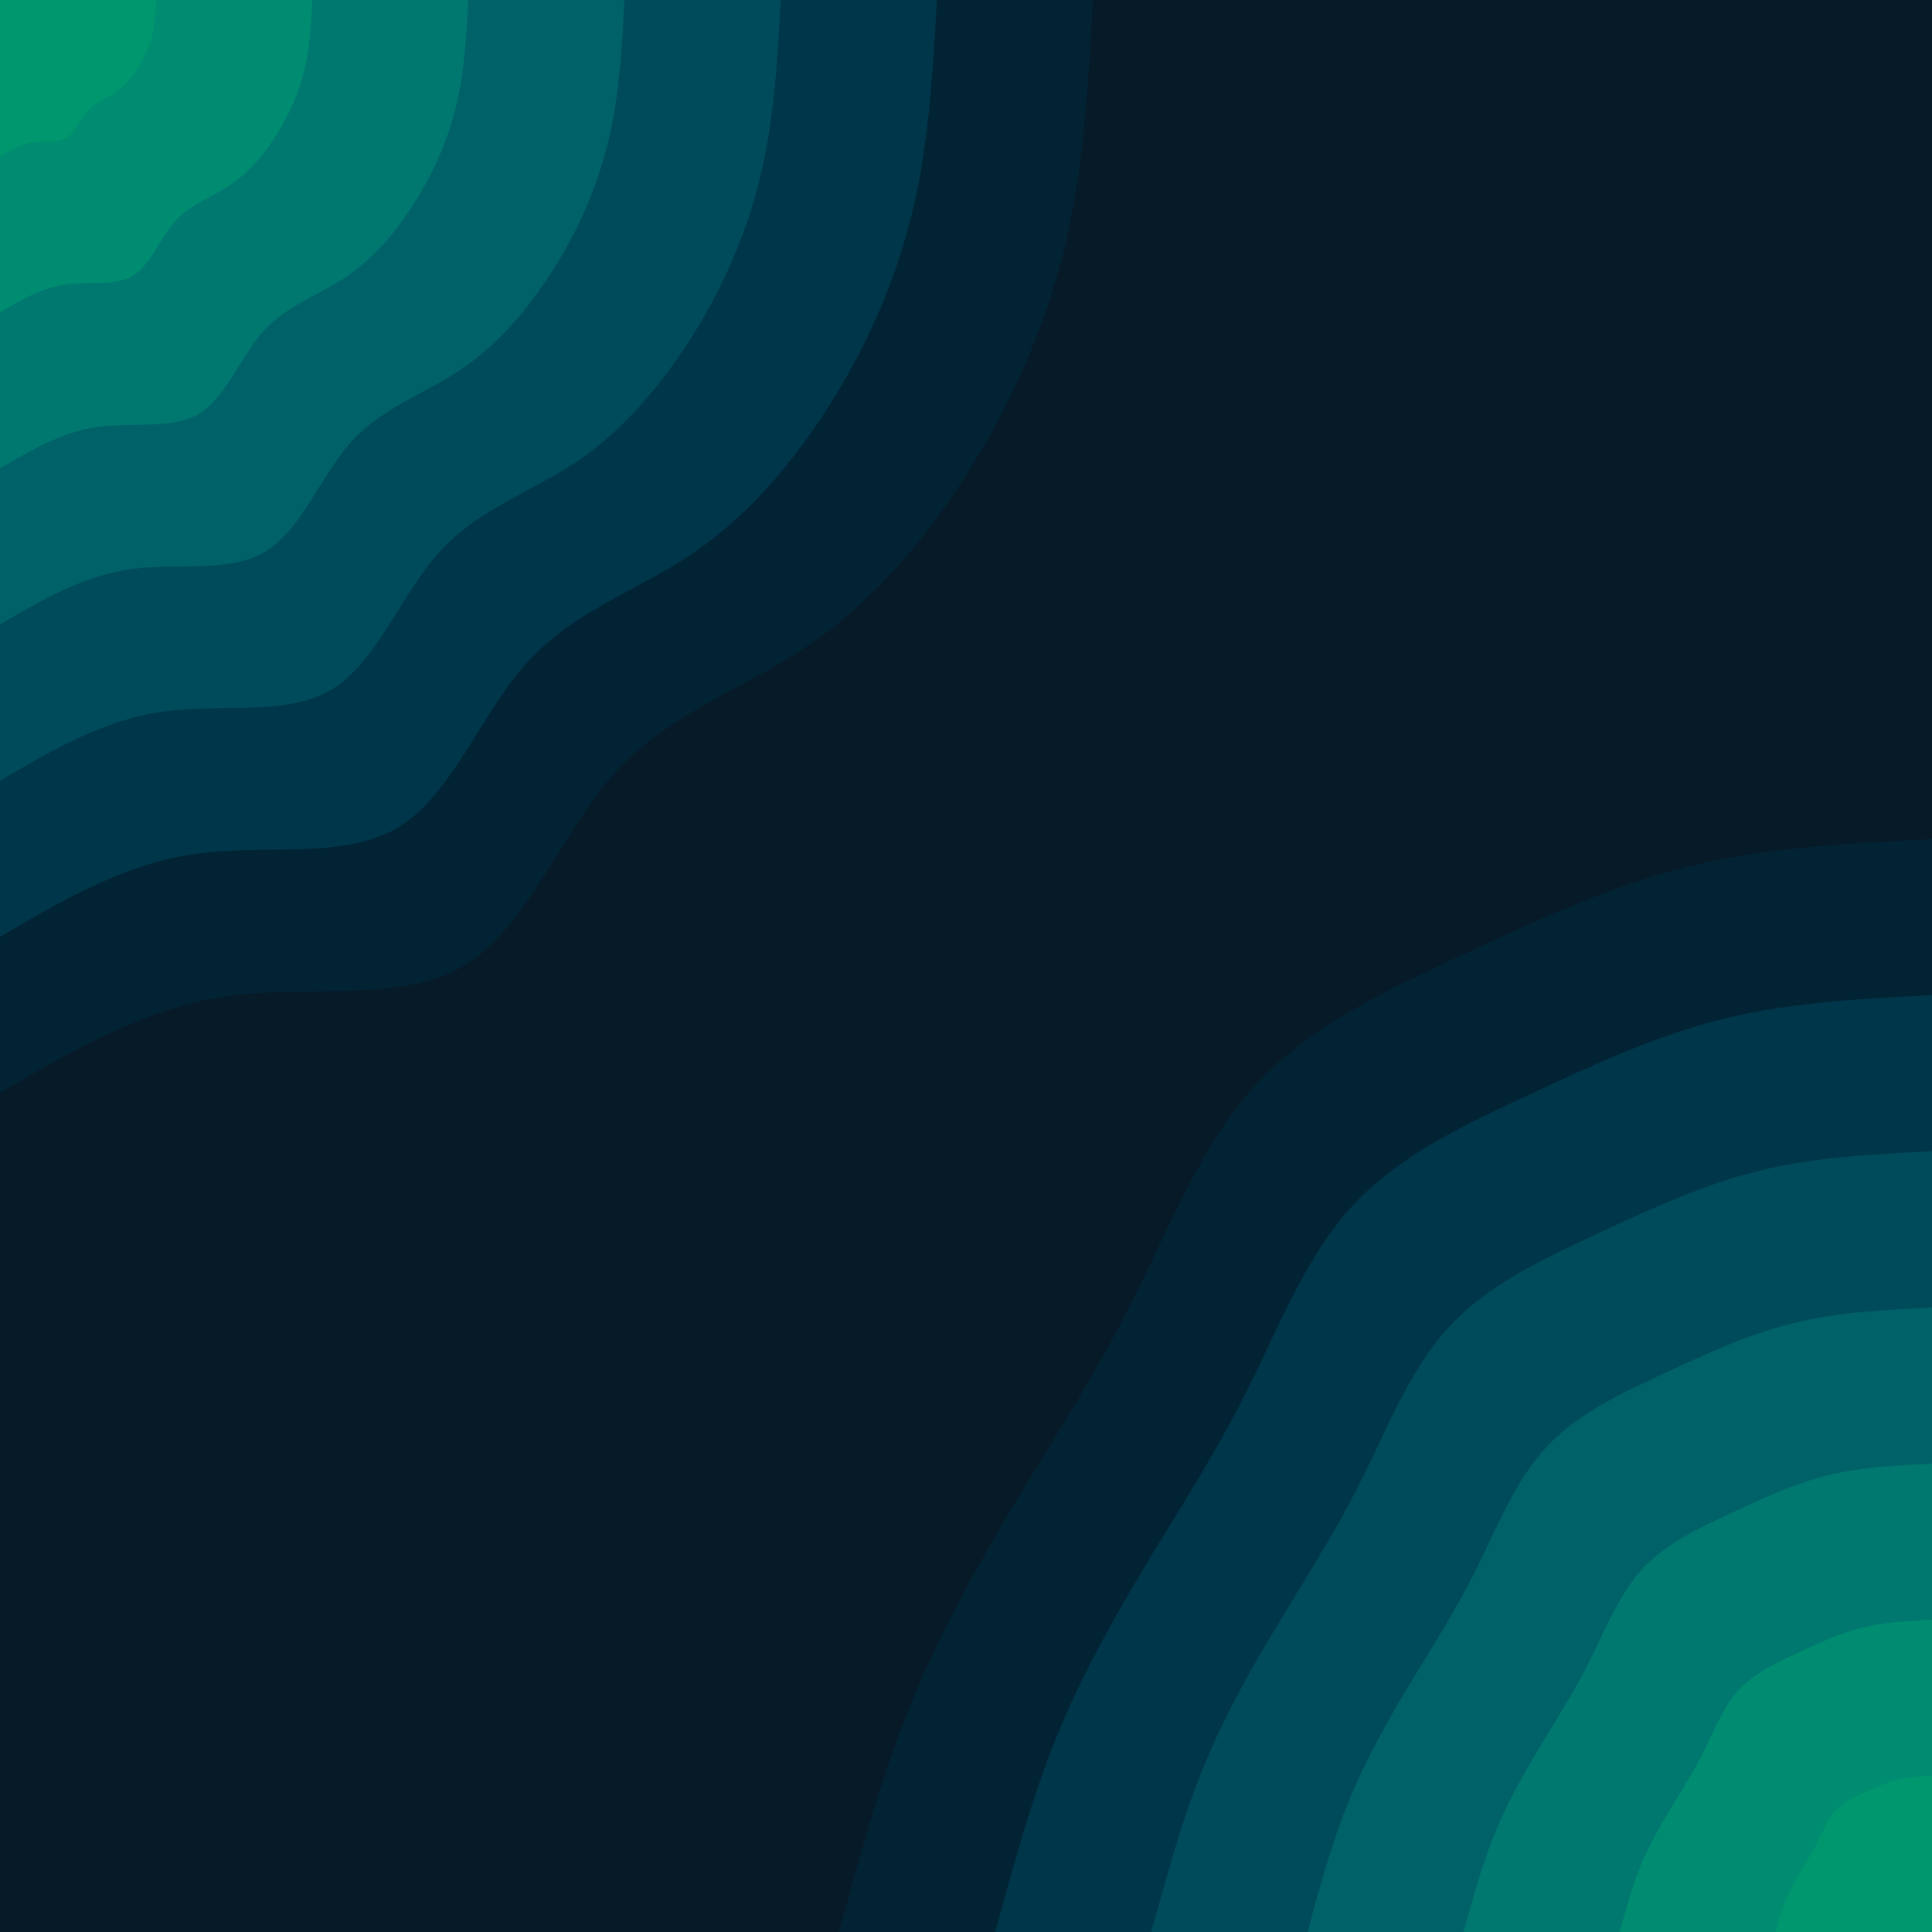
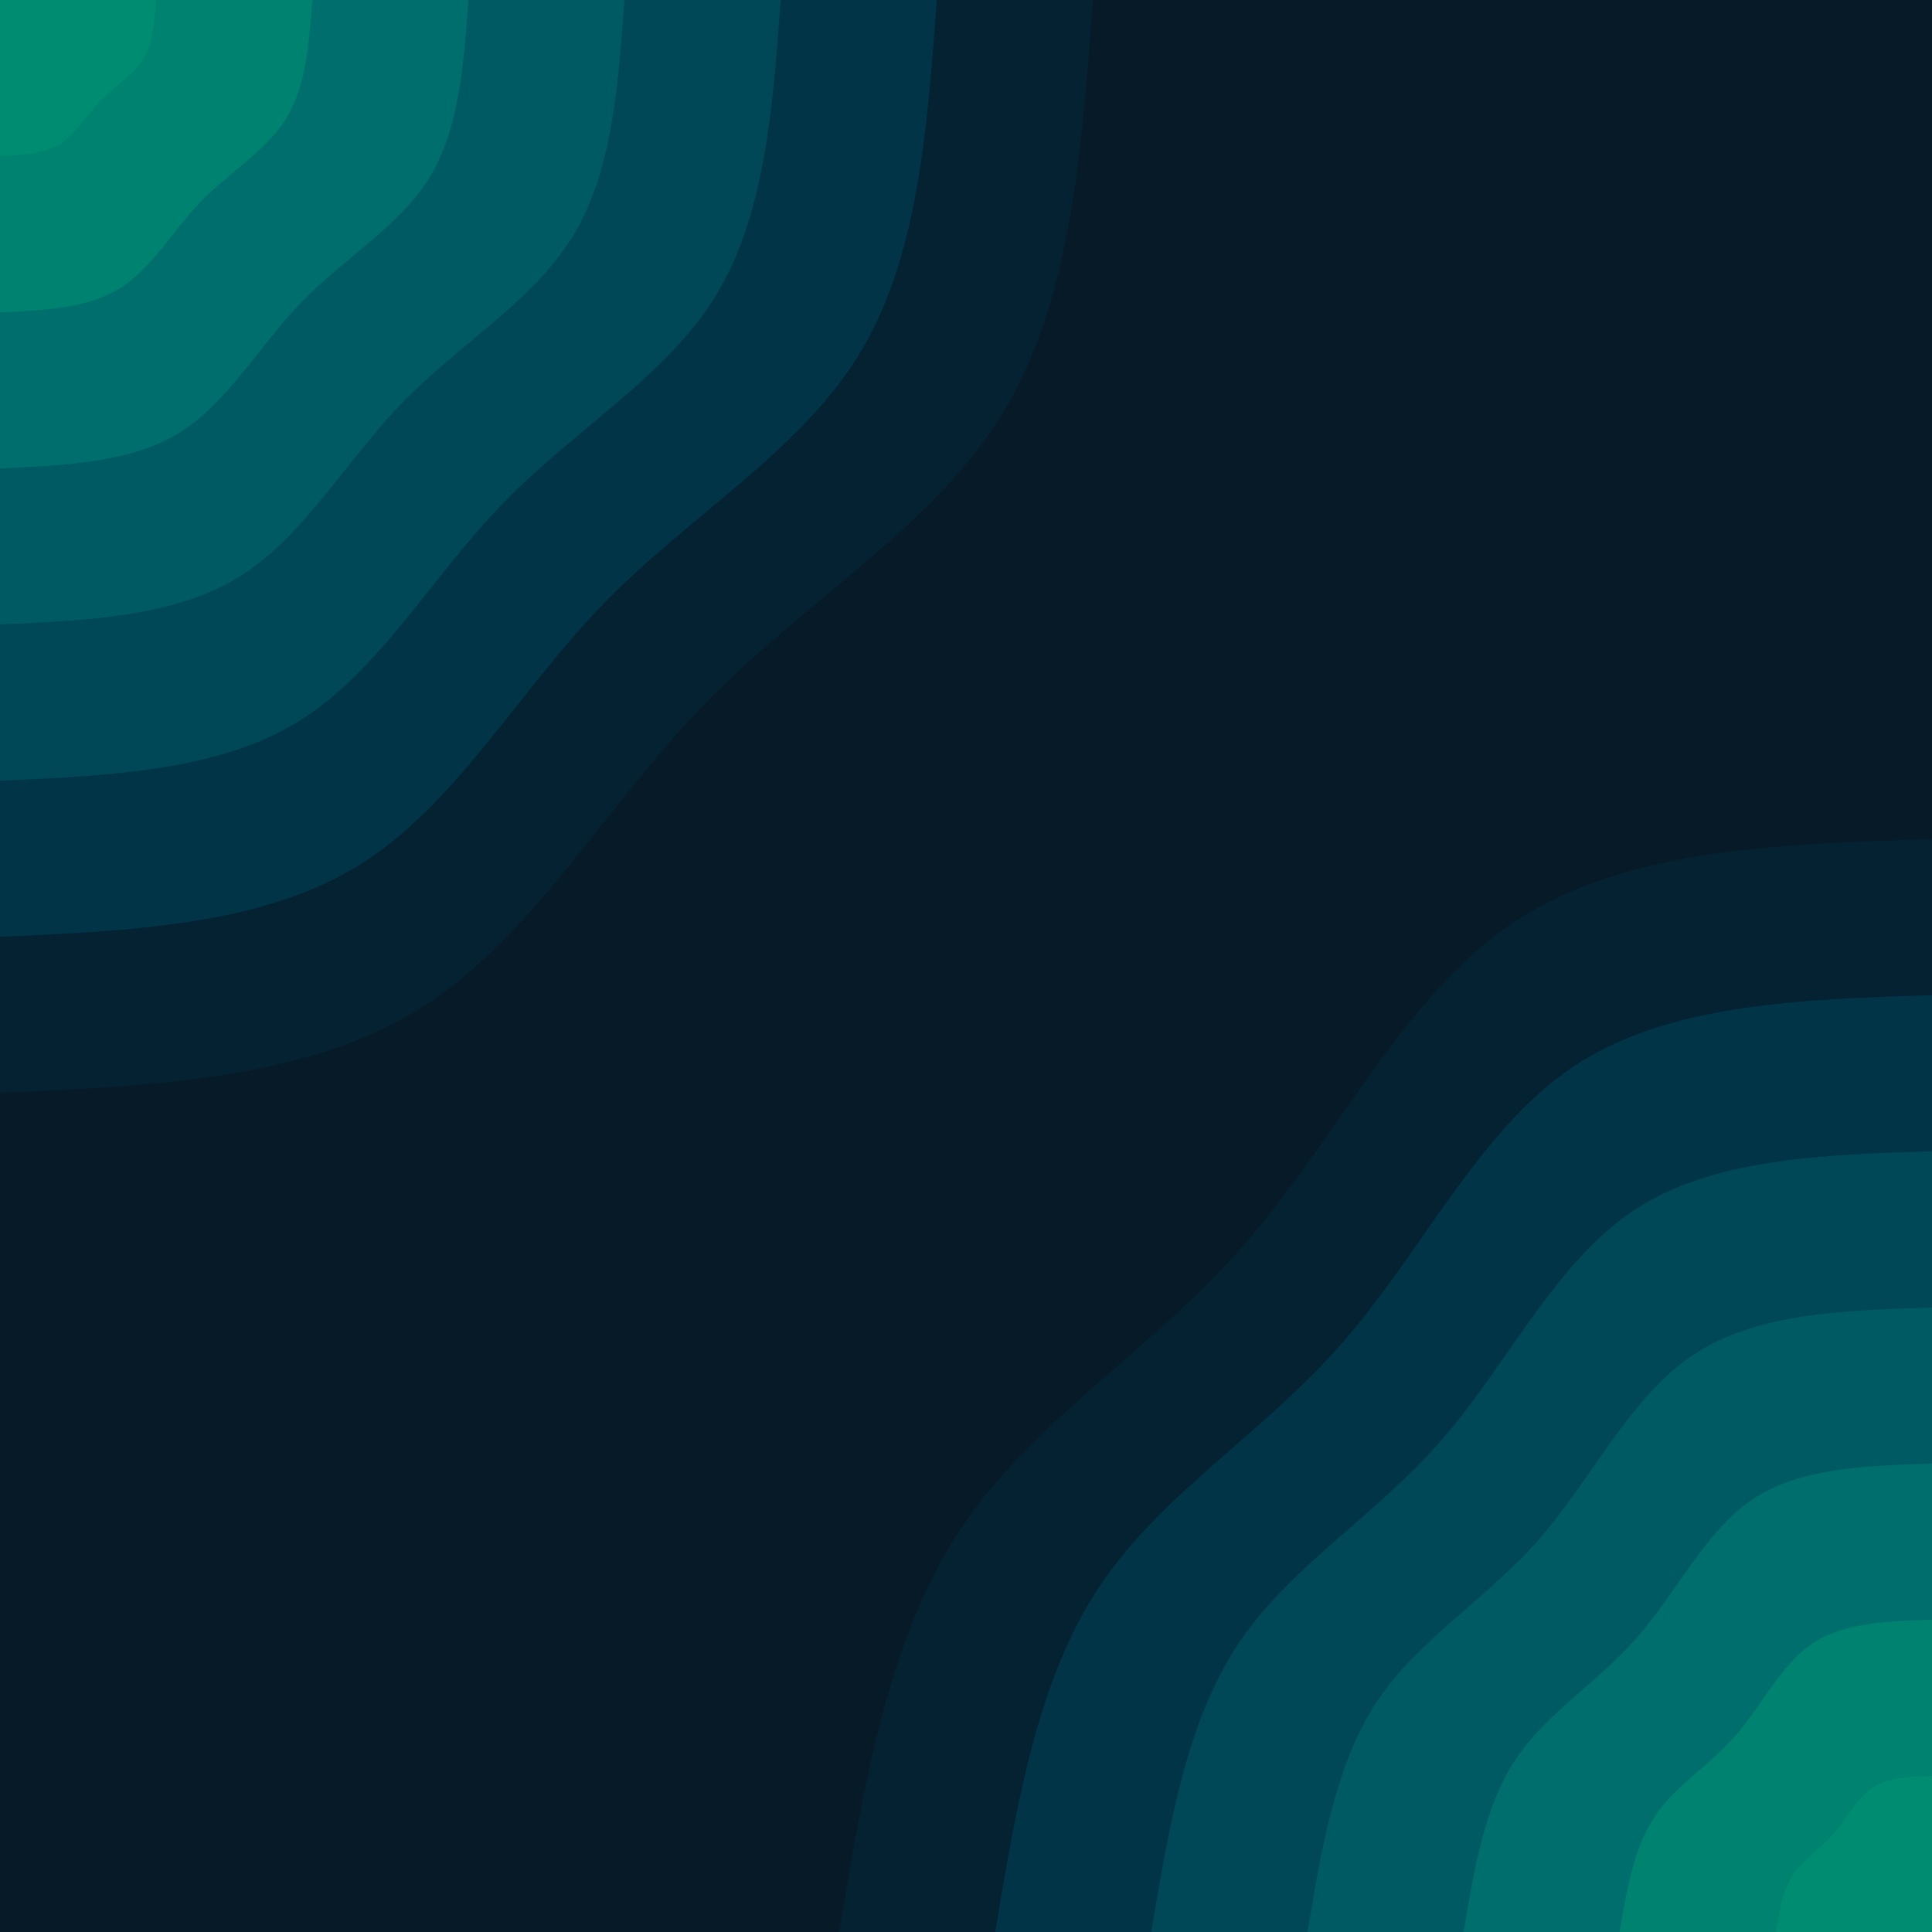
<svg xmlns="http://www.w3.org/2000/svg" id="visual" viewBox="0 0 900 900" width="900" height="900" version="1.1">
-   <rect x="0" y="0" width="900" height="900" fill="#071a28" />
+   <rect x="0" y="0" width="900" height="900" fill="#071A28" />
  <defs>
    <linearGradient id="grad1_0" x1="0%" y1="100%" x2="100%" y2="0%">
-       <stop offset="30%" stop-color="#00976e" stop-opacity="1" />
-       <stop offset="70%" stop-color="#00976e" stop-opacity="1" />
+       <stop offset="30%" stop-color="#008c70" stop-opacity="1" />
+       <stop offset="70%" stop-color="#008c70" stop-opacity="1" />
    </linearGradient>
  </defs>
  <defs>
    <linearGradient id="grad1_1" x1="0%" y1="100%" x2="100%" y2="0%">
-       <stop offset="30%" stop-color="#00976e" stop-opacity="1" />
-       <stop offset="70%" stop-color="#008270" stop-opacity="1" />
+       <stop offset="30%" stop-color="#008c70" stop-opacity="1" />
+       <stop offset="70%" stop-color="#00786f" stop-opacity="1" />
    </linearGradient>
  </defs>
  <defs>
    <linearGradient id="grad1_2" x1="0%" y1="100%" x2="100%" y2="0%">
-       <stop offset="30%" stop-color="#006c6d" stop-opacity="1" />
-       <stop offset="70%" stop-color="#008270" stop-opacity="1" />
+       <stop offset="30%" stop-color="#006469" stop-opacity="1" />
+       <stop offset="70%" stop-color="#00786f" stop-opacity="1" />
    </linearGradient>
  </defs>
  <defs>
    <linearGradient id="grad1_3" x1="0%" y1="100%" x2="100%" y2="0%">
-       <stop offset="30%" stop-color="#006c6d" stop-opacity="1" />
-       <stop offset="70%" stop-color="#005663" stop-opacity="1" />
+       <stop offset="30%" stop-color="#006469" stop-opacity="1" />
+       <stop offset="70%" stop-color="#00505e" stop-opacity="1" />
    </linearGradient>
  </defs>
  <defs>
    <linearGradient id="grad1_4" x1="0%" y1="100%" x2="100%" y2="0%">
-       <stop offset="30%" stop-color="#004153" stop-opacity="1" />
-       <stop offset="70%" stop-color="#005663" stop-opacity="1" />
+       <stop offset="30%" stop-color="#003d4f" stop-opacity="1" />
+       <stop offset="70%" stop-color="#00505e" stop-opacity="1" />
    </linearGradient>
  </defs>
  <defs>
    <linearGradient id="grad1_5" x1="0%" y1="100%" x2="100%" y2="0%">
-       <stop offset="30%" stop-color="#004153" stop-opacity="1" />
-       <stop offset="70%" stop-color="#002d3f" stop-opacity="1" />
+       <stop offset="30%" stop-color="#003d4f" stop-opacity="1" />
+       <stop offset="70%" stop-color="#002b3c" stop-opacity="1" />
    </linearGradient>
  </defs>
  <defs>
    <linearGradient id="grad1_6" x1="0%" y1="100%" x2="100%" y2="0%">
      <stop offset="30%" stop-color="#071a28" stop-opacity="1" />
-       <stop offset="70%" stop-color="#002d3f" stop-opacity="1" />
+       <stop offset="70%" stop-color="#002b3c" stop-opacity="1" />
    </linearGradient>
  </defs>
  <defs>
    <linearGradient id="grad2_0" x1="0%" y1="100%" x2="100%" y2="0%">
-       <stop offset="30%" stop-color="#00976e" stop-opacity="1" />
-       <stop offset="70%" stop-color="#00976e" stop-opacity="1" />
+       <stop offset="30%" stop-color="#008c70" stop-opacity="1" />
+       <stop offset="70%" stop-color="#008c70" stop-opacity="1" />
    </linearGradient>
  </defs>
  <defs>
    <linearGradient id="grad2_1" x1="0%" y1="100%" x2="100%" y2="0%">
-       <stop offset="30%" stop-color="#008270" stop-opacity="1" />
-       <stop offset="70%" stop-color="#00976e" stop-opacity="1" />
+       <stop offset="30%" stop-color="#00786f" stop-opacity="1" />
+       <stop offset="70%" stop-color="#008c70" stop-opacity="1" />
    </linearGradient>
  </defs>
  <defs>
    <linearGradient id="grad2_2" x1="0%" y1="100%" x2="100%" y2="0%">
-       <stop offset="30%" stop-color="#008270" stop-opacity="1" />
-       <stop offset="70%" stop-color="#006c6d" stop-opacity="1" />
+       <stop offset="30%" stop-color="#00786f" stop-opacity="1" />
+       <stop offset="70%" stop-color="#006469" stop-opacity="1" />
    </linearGradient>
  </defs>
  <defs>
    <linearGradient id="grad2_3" x1="0%" y1="100%" x2="100%" y2="0%">
-       <stop offset="30%" stop-color="#005663" stop-opacity="1" />
-       <stop offset="70%" stop-color="#006c6d" stop-opacity="1" />
+       <stop offset="30%" stop-color="#00505e" stop-opacity="1" />
+       <stop offset="70%" stop-color="#006469" stop-opacity="1" />
    </linearGradient>
  </defs>
  <defs>
    <linearGradient id="grad2_4" x1="0%" y1="100%" x2="100%" y2="0%">
-       <stop offset="30%" stop-color="#005663" stop-opacity="1" />
-       <stop offset="70%" stop-color="#004153" stop-opacity="1" />
+       <stop offset="30%" stop-color="#00505e" stop-opacity="1" />
+       <stop offset="70%" stop-color="#003d4f" stop-opacity="1" />
    </linearGradient>
  </defs>
  <defs>
    <linearGradient id="grad2_5" x1="0%" y1="100%" x2="100%" y2="0%">
-       <stop offset="30%" stop-color="#002d3f" stop-opacity="1" />
-       <stop offset="70%" stop-color="#004153" stop-opacity="1" />
+       <stop offset="30%" stop-color="#002b3c" stop-opacity="1" />
+       <stop offset="70%" stop-color="#003d4f" stop-opacity="1" />
    </linearGradient>
  </defs>
  <defs>
    <linearGradient id="grad2_6" x1="0%" y1="100%" x2="100%" y2="0%">
-       <stop offset="30%" stop-color="#002d3f" stop-opacity="1" />
+       <stop offset="30%" stop-color="#002b3c" stop-opacity="1" />
      <stop offset="70%" stop-color="#071a28" stop-opacity="1" />
    </linearGradient>
  </defs>
  <g transform="translate(900, 900)">
-     <path d="M-509.1 0C-499 -37 -488.9 -74 -474.8 -108.4C-460.7 -142.7 -442.6 -174.3 -424.4 -204.4C-406.2 -234.4 -387.9 -262.9 -371.4 -296.2C-354.8 -329.4 -340 -367.5 -314.9 -394.8C-289.7 -422.1 -254.1 -438.7 -219.1 -455C-184.1 -471.3 -149.7 -487.4 -113.3 -496.4C-76.9 -505.3 -38.4 -507.2 0 -509.1L0 0Z" fill="#022334" />
-     <path d="M-436.4 0C-427.7 -31.7 -419.1 -63.5 -407 -92.9C-394.9 -122.3 -379.3 -149.4 -363.7 -175.2C-348.1 -200.9 -332.5 -225.3 -318.3 -253.8C-304.1 -282.4 -291.5 -315 -269.9 -338.4C-248.3 -361.8 -217.8 -376 -187.8 -390C-157.8 -404 -128.3 -417.7 -97.1 -425.4C-65.9 -433.1 -32.9 -434.8 0 -436.4L0 0Z" fill="#003649" />
-     <path d="M-363.7 0C-356.4 -26.4 -349.2 -52.9 -339.1 -77.4C-329.1 -101.9 -316.1 -124.5 -303.1 -146C-290.1 -167.4 -277.1 -187.8 -265.3 -211.5C-253.5 -235.3 -242.9 -262.5 -224.9 -282C-206.9 -301.5 -181.5 -313.3 -156.5 -325C-131.5 -336.6 -106.9 -348.1 -80.9 -354.5C-54.9 -361 -27.5 -362.3 0 -363.7L0 0Z" fill="#004b5b" />
-     <path d="M-290.9 0C-285.1 -21.2 -279.4 -42.3 -271.3 -61.9C-263.2 -81.5 -252.9 -99.6 -242.5 -116.8C-232.1 -133.9 -221.7 -150.2 -212.2 -169.2C-202.8 -188.2 -194.3 -210 -179.9 -225.6C-165.5 -241.2 -145.2 -250.7 -125.2 -260C-105.2 -269.3 -85.5 -278.5 -64.7 -283.6C-43.9 -288.8 -22 -289.8 0 -290.9L0 0Z" fill="#006168" />
-     <path d="M-218.2 0C-213.9 -15.9 -209.5 -31.7 -203.5 -46.4C-197.4 -61.2 -189.7 -74.7 -181.9 -87.6C-174.1 -100.5 -166.2 -112.7 -159.2 -126.9C-152.1 -141.2 -145.7 -157.5 -134.9 -169.2C-124.1 -180.9 -108.9 -188 -93.9 -195C-78.9 -202 -64.2 -208.9 -48.6 -212.7C-32.9 -216.6 -16.5 -217.4 0 -218.2L0 0Z" fill="#00776f" />
-     <path d="M-145.5 0C-142.6 -10.6 -139.7 -21.2 -135.7 -31C-131.6 -40.8 -126.4 -49.8 -121.2 -58.4C-116 -67 -110.8 -75.1 -106.1 -84.6C-101.4 -94.1 -97.2 -105 -90 -112.8C-82.8 -120.6 -72.6 -125.3 -62.6 -130C-52.6 -134.7 -42.8 -139.2 -32.4 -141.8C-22 -144.4 -11 -144.9 0 -145.5L0 0Z" fill="#008c70" />
-     <path d="M-72.7 0C-71.3 -5.3 -69.8 -10.6 -67.8 -15.5C-65.8 -20.4 -63.2 -24.9 -60.6 -29.2C-58 -33.5 -55.4 -37.6 -53.1 -42.3C-50.7 -47.1 -48.6 -52.5 -45 -56.4C-41.4 -60.3 -36.3 -62.7 -31.3 -65C-26.3 -67.3 -21.4 -69.6 -16.2 -70.9C-11 -72.2 -5.5 -72.5 0 -72.7L0 0Z" fill="#00976e" />
+     <path d="M-509.1 0C-497.7 -68.5 -486.2 -136.9 -452.7 -187.5C-419.2 -238.1 -363.6 -270.8 -320.3 -320.3C-277.1 -369.8 -246.2 -436.1 -194.8 -470.4C-143.5 -504.6 -71.8 -506.9 0 -509.1L0 0Z" fill="#042232" />
+     <path d="M-436.4 0C-426.6 -58.7 -416.8 -117.4 -388 -160.7C-359.3 -204.1 -311.6 -232.1 -274.6 -274.6C-237.5 -317 -211 -373.8 -167 -403.2C-123 -432.5 -61.5 -434.5 0 -436.4L0 0Z" fill="#003446" />
+     <path d="M-363.7 0C-355.5 -48.9 -347.3 -97.8 -323.4 -133.9C-299.4 -170.1 -259.7 -193.4 -228.8 -228.8C-197.9 -264.2 -175.8 -311.5 -139.2 -336C-102.5 -360.4 -51.3 -362.1 0 -363.7L0 0Z" fill="#004757" />
+     <path d="M-290.9 0C-284.4 -39.1 -277.8 -78.2 -258.7 -107.2C-239.5 -136.1 -207.8 -154.8 -183 -183C-158.3 -211.3 -140.7 -249.2 -111.3 -268.8C-82 -288.4 -41 -289.6 0 -290.9L0 0Z" fill="#005a64" />
+     <path d="M-218.2 0C-213.3 -29.3 -208.4 -58.7 -194 -80.4C-179.6 -102 -155.8 -116.1 -137.3 -137.3C-118.7 -158.5 -105.5 -186.9 -83.5 -201.6C-61.5 -216.3 -30.8 -217.2 0 -218.2L0 0Z" fill="#006e6c" />
+     <path d="M-145.5 0C-142.2 -19.6 -138.9 -39.1 -129.3 -53.6C-119.8 -68 -103.9 -77.4 -91.5 -91.5C-79.2 -105.7 -70.3 -124.6 -55.7 -134.4C-41 -144.2 -20.5 -144.8 0 -145.5L0 0Z" fill="#008270" />
+     <path d="M-72.7 0C-71.1 -9.8 -69.5 -19.6 -64.7 -26.8C-59.9 -34 -51.9 -38.7 -45.8 -45.8C-39.6 -52.8 -35.2 -62.3 -27.8 -67.2C-20.5 -72.1 -10.3 -72.4 0 -72.7L0 0Z" fill="#008c70" />
  </g>
  <g transform="translate(0, 0)">
-     <path d="M509.1 0C507.1 38.3 505 76.5 496.4 113.3C487.7 150 472.5 185.3 452.3 217.8C432.1 250.3 406.8 280.1 376.8 300.5C346.8 320.9 312.1 331.9 286.8 359.6C261.6 387.4 245.8 431.8 216.5 449.6C187.2 467.4 144.3 458.6 105.9 464.1C67.6 469.6 33.8 489.3 0 509.1L0 0Z" fill="#022334" />
-     <path d="M436.4 0C434.6 32.8 432.8 65.6 425.4 97.1C418 128.6 405 158.8 387.7 186.7C370.3 214.6 348.7 240.1 323 257.6C297.3 275.1 267.5 284.5 245.8 308.3C224.2 332 210.7 370.1 185.6 385.4C160.4 400.6 123.7 393.1 90.8 397.8C57.9 402.5 29 419.4 0 436.4L0 0Z" fill="#003649" />
-     <path d="M363.7 0C362.2 27.3 360.7 54.7 354.5 80.9C348.4 107.2 337.5 132.4 323.1 155.6C308.6 178.8 290.6 200.1 269.2 214.7C247.7 229.2 222.9 237.1 204.9 256.9C186.8 276.7 175.6 308.4 154.6 321.1C133.7 333.8 103.1 327.6 75.7 331.5C48.3 335.4 24.1 349.5 0 363.7L0 0Z" fill="#004b5b" />
-     <path d="M290.9 0C289.7 21.9 288.6 43.7 283.6 64.7C278.7 85.7 270 105.9 258.4 124.5C246.9 143 232.5 160.1 215.3 171.7C198.2 183.4 178.3 189.7 163.9 205.5C149.5 221.3 140.5 246.7 123.7 256.9C107 267.1 82.4 262 60.5 265.2C38.6 268.3 19.3 279.6 0 290.9L0 0Z" fill="#006168" />
-     <path d="M218.2 0C217.3 16.4 216.4 32.8 212.7 48.6C209 64.3 202.5 79.4 193.8 93.3C185.2 107.3 174.4 120.1 161.5 128.8C148.6 137.5 133.7 142.3 122.9 154.1C112.1 166 105.4 185 92.8 192.7C80.2 200.3 61.8 196.5 45.4 198.9C29 201.2 14.5 209.7 0 218.2L0 0Z" fill="#00776f" />
-     <path d="M145.5 0C144.9 10.9 144.3 21.9 141.8 32.4C139.3 42.9 135 52.9 129.2 62.2C123.4 71.5 116.2 80 107.7 85.9C99.1 91.7 89.2 94.8 81.9 102.8C74.7 110.7 70.2 123.4 61.9 128.5C53.5 133.5 41.2 131 30.3 132.6C19.3 134.2 9.7 139.8 0 145.5L0 0Z" fill="#008c70" />
-     <path d="M72.7 0C72.4 5.5 72.1 10.9 70.9 16.2C69.7 21.4 67.5 26.5 64.6 31.1C61.7 35.8 58.1 40 53.8 42.9C49.5 45.8 44.6 47.4 41 51.4C37.4 55.3 35.1 61.7 30.9 64.2C26.7 66.8 20.6 65.5 15.1 66.3C9.7 67.1 4.8 69.9 0 72.7L0 0Z" fill="#00976e" />
+     <path d="M509.1 0C504 70.4 498.9 140.9 466.6 193.3C434.3 245.7 374.8 280 328.1 328.1C281.4 376.2 247.4 437.9 194.8 470.4C142.3 502.8 71.1 506 0 509.1L0 0Z" fill="#042232" />
+     <path d="M436.4 0C432 60.4 427.6 120.7 399.9 165.6C372.2 210.6 321.3 240 281.2 281.2C241.2 322.4 212 375.4 167 403.2C121.9 431 61 433.7 0 436.4L0 0Z" fill="#003446" />
+     <path d="M363.7 0C360 50.3 356.3 100.6 333.3 138C310.2 175.5 267.7 200 234.4 234.4C201 268.7 176.7 312.8 139.2 336C101.6 359.2 50.8 361.4 0 363.7L0 0Z" fill="#004757" />
+     <path d="M290.9 0C288 40.2 285.1 80.5 266.6 110.4C248.2 140.4 214.2 160 187.5 187.5C160.8 214.9 141.4 250.2 111.3 268.8C81.3 287.3 40.6 289.1 0 290.9L0 0Z" fill="#005a64" />
+     <path d="M218.2 0C216 30.2 213.8 60.4 200 82.8C186.1 105.3 160.6 120 140.6 140.6C120.6 161.2 106 187.7 83.5 201.6C61 215.5 30.5 216.8 0 218.2L0 0Z" fill="#006e6c" />
+     <path d="M145.5 0C144 20.1 142.5 40.2 133.3 55.2C124.1 70.2 107.1 80 93.7 93.7C80.4 107.5 70.7 125.1 55.7 134.4C40.6 143.7 20.3 144.6 0 145.5L0 0Z" fill="#008270" />
+     <path d="M72.7 0C72 10.1 71.3 20.1 66.7 27.6C62 35.1 53.5 40 46.9 46.9C40.2 53.7 35.3 62.6 27.8 67.2C20.3 71.8 10.2 72.3 0 72.7L0 0Z" fill="#008c70" />
  </g>
</svg>
